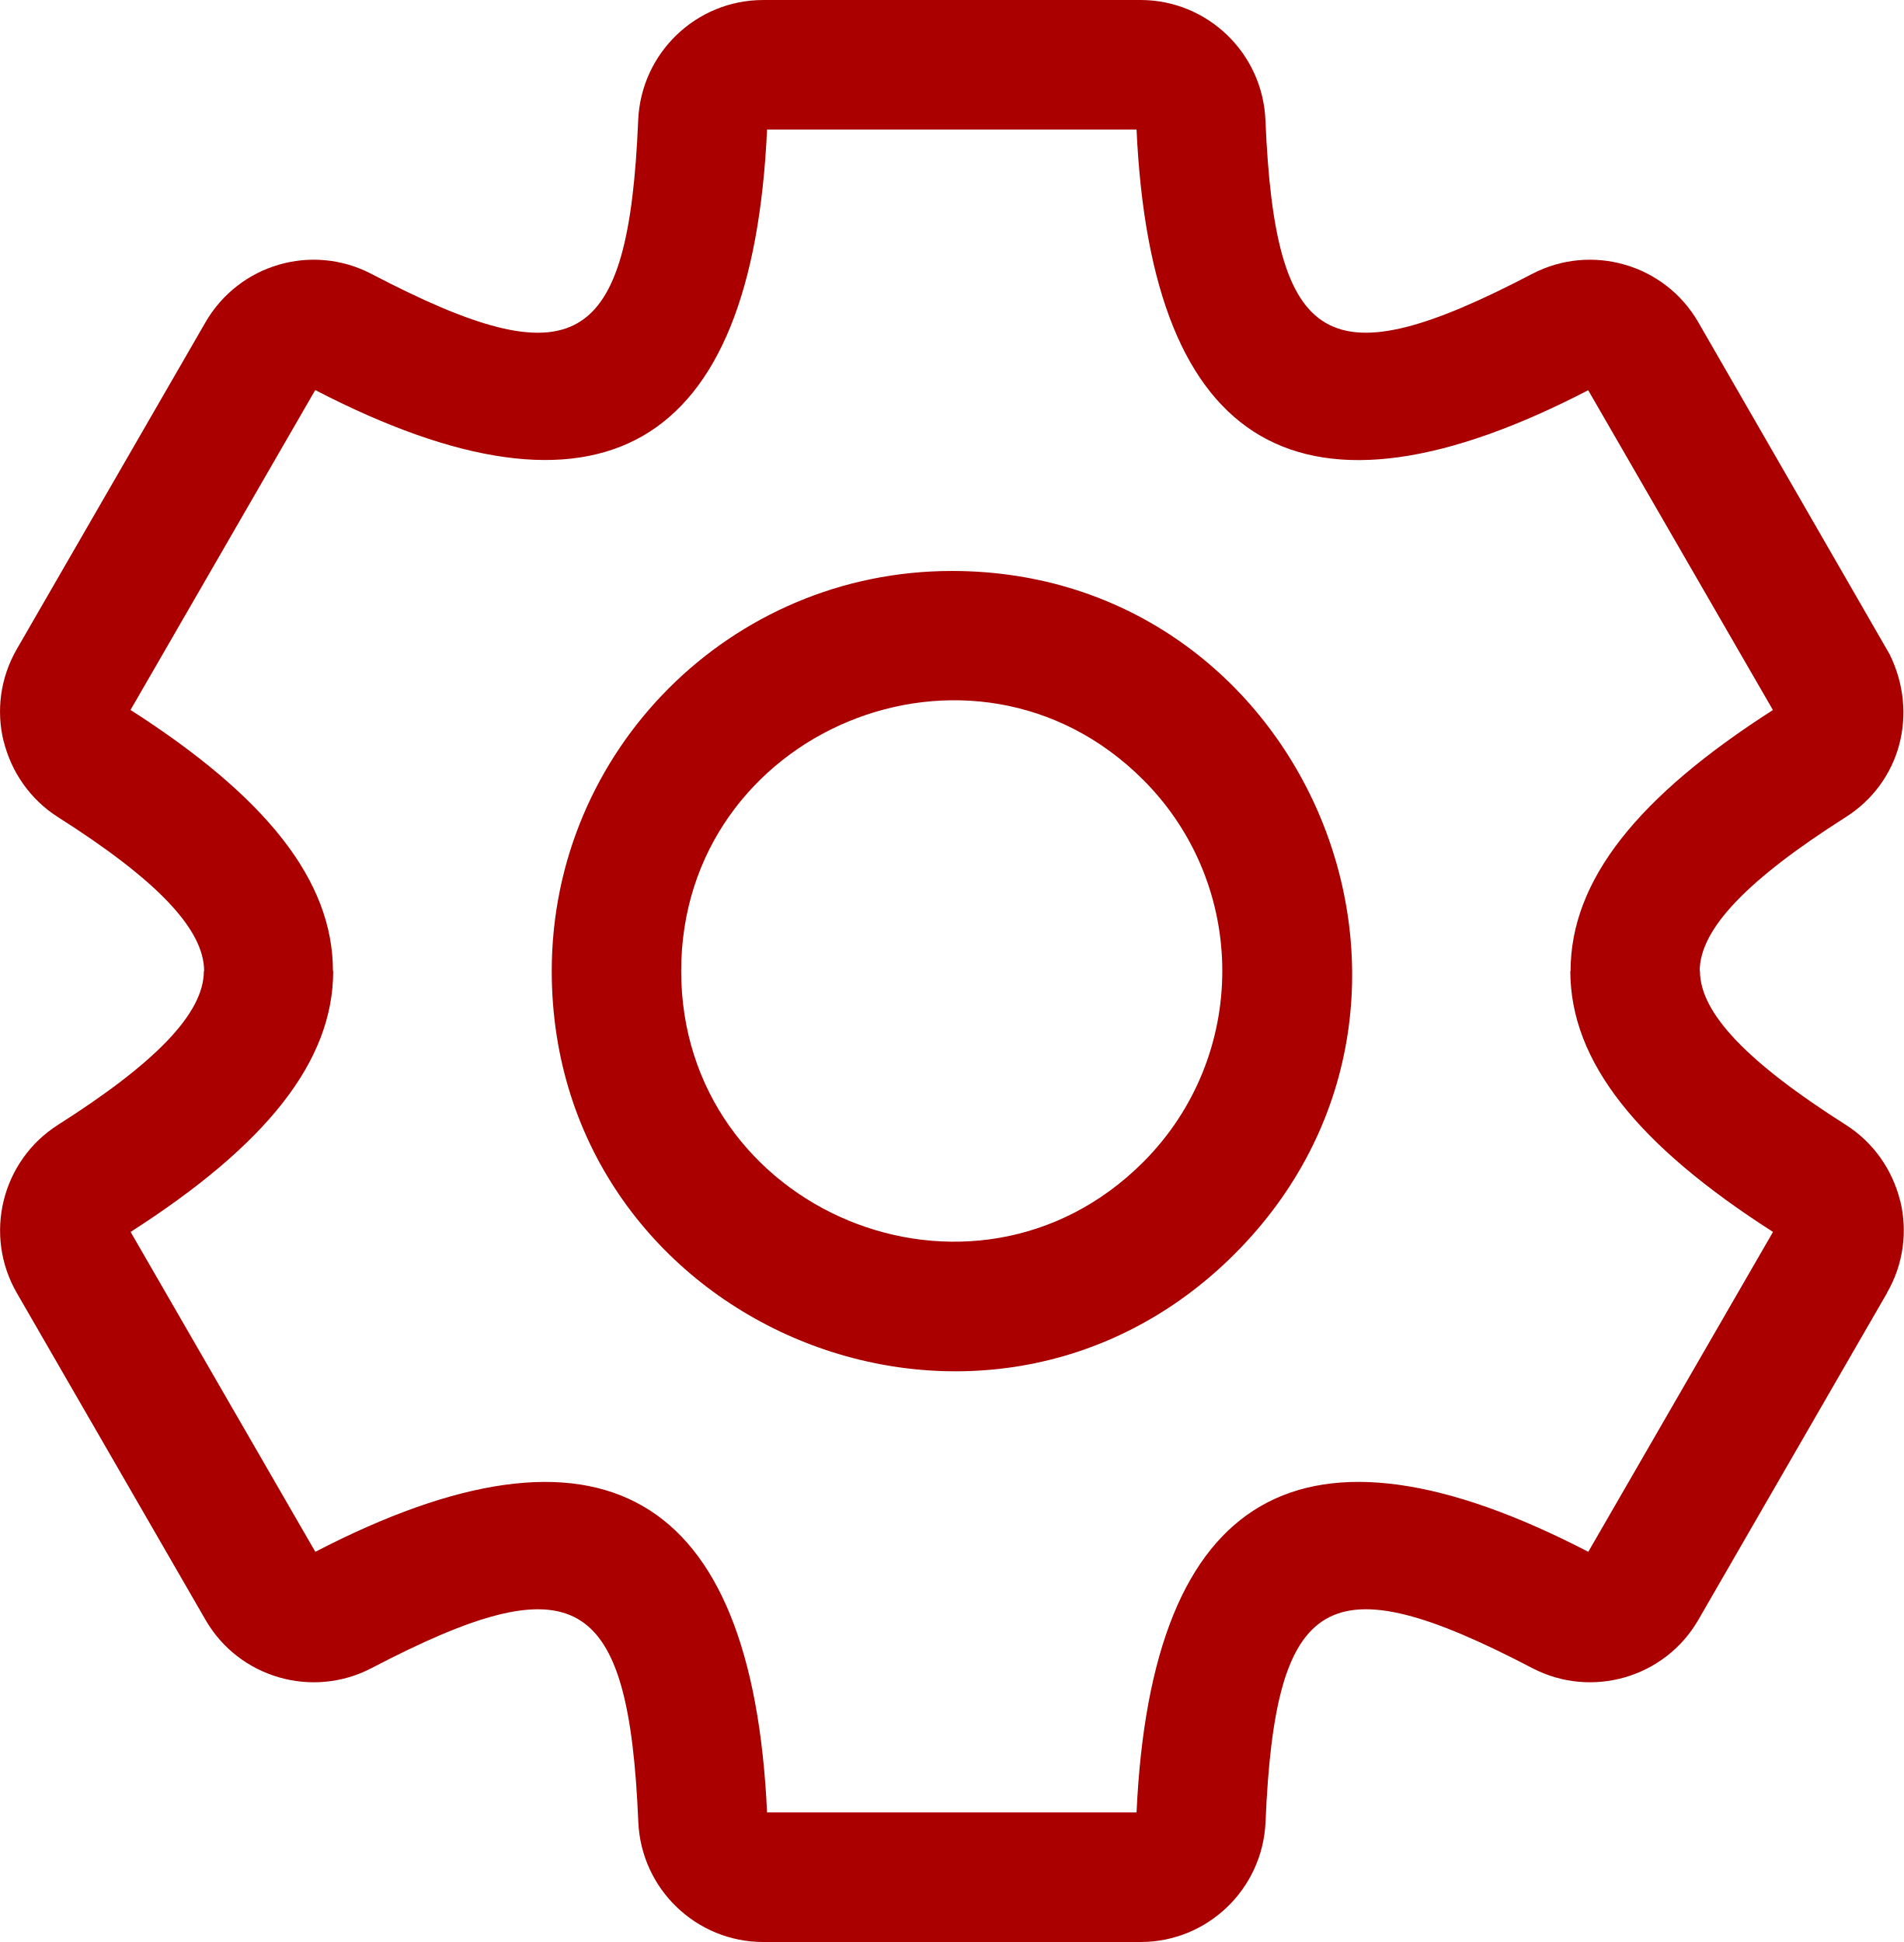
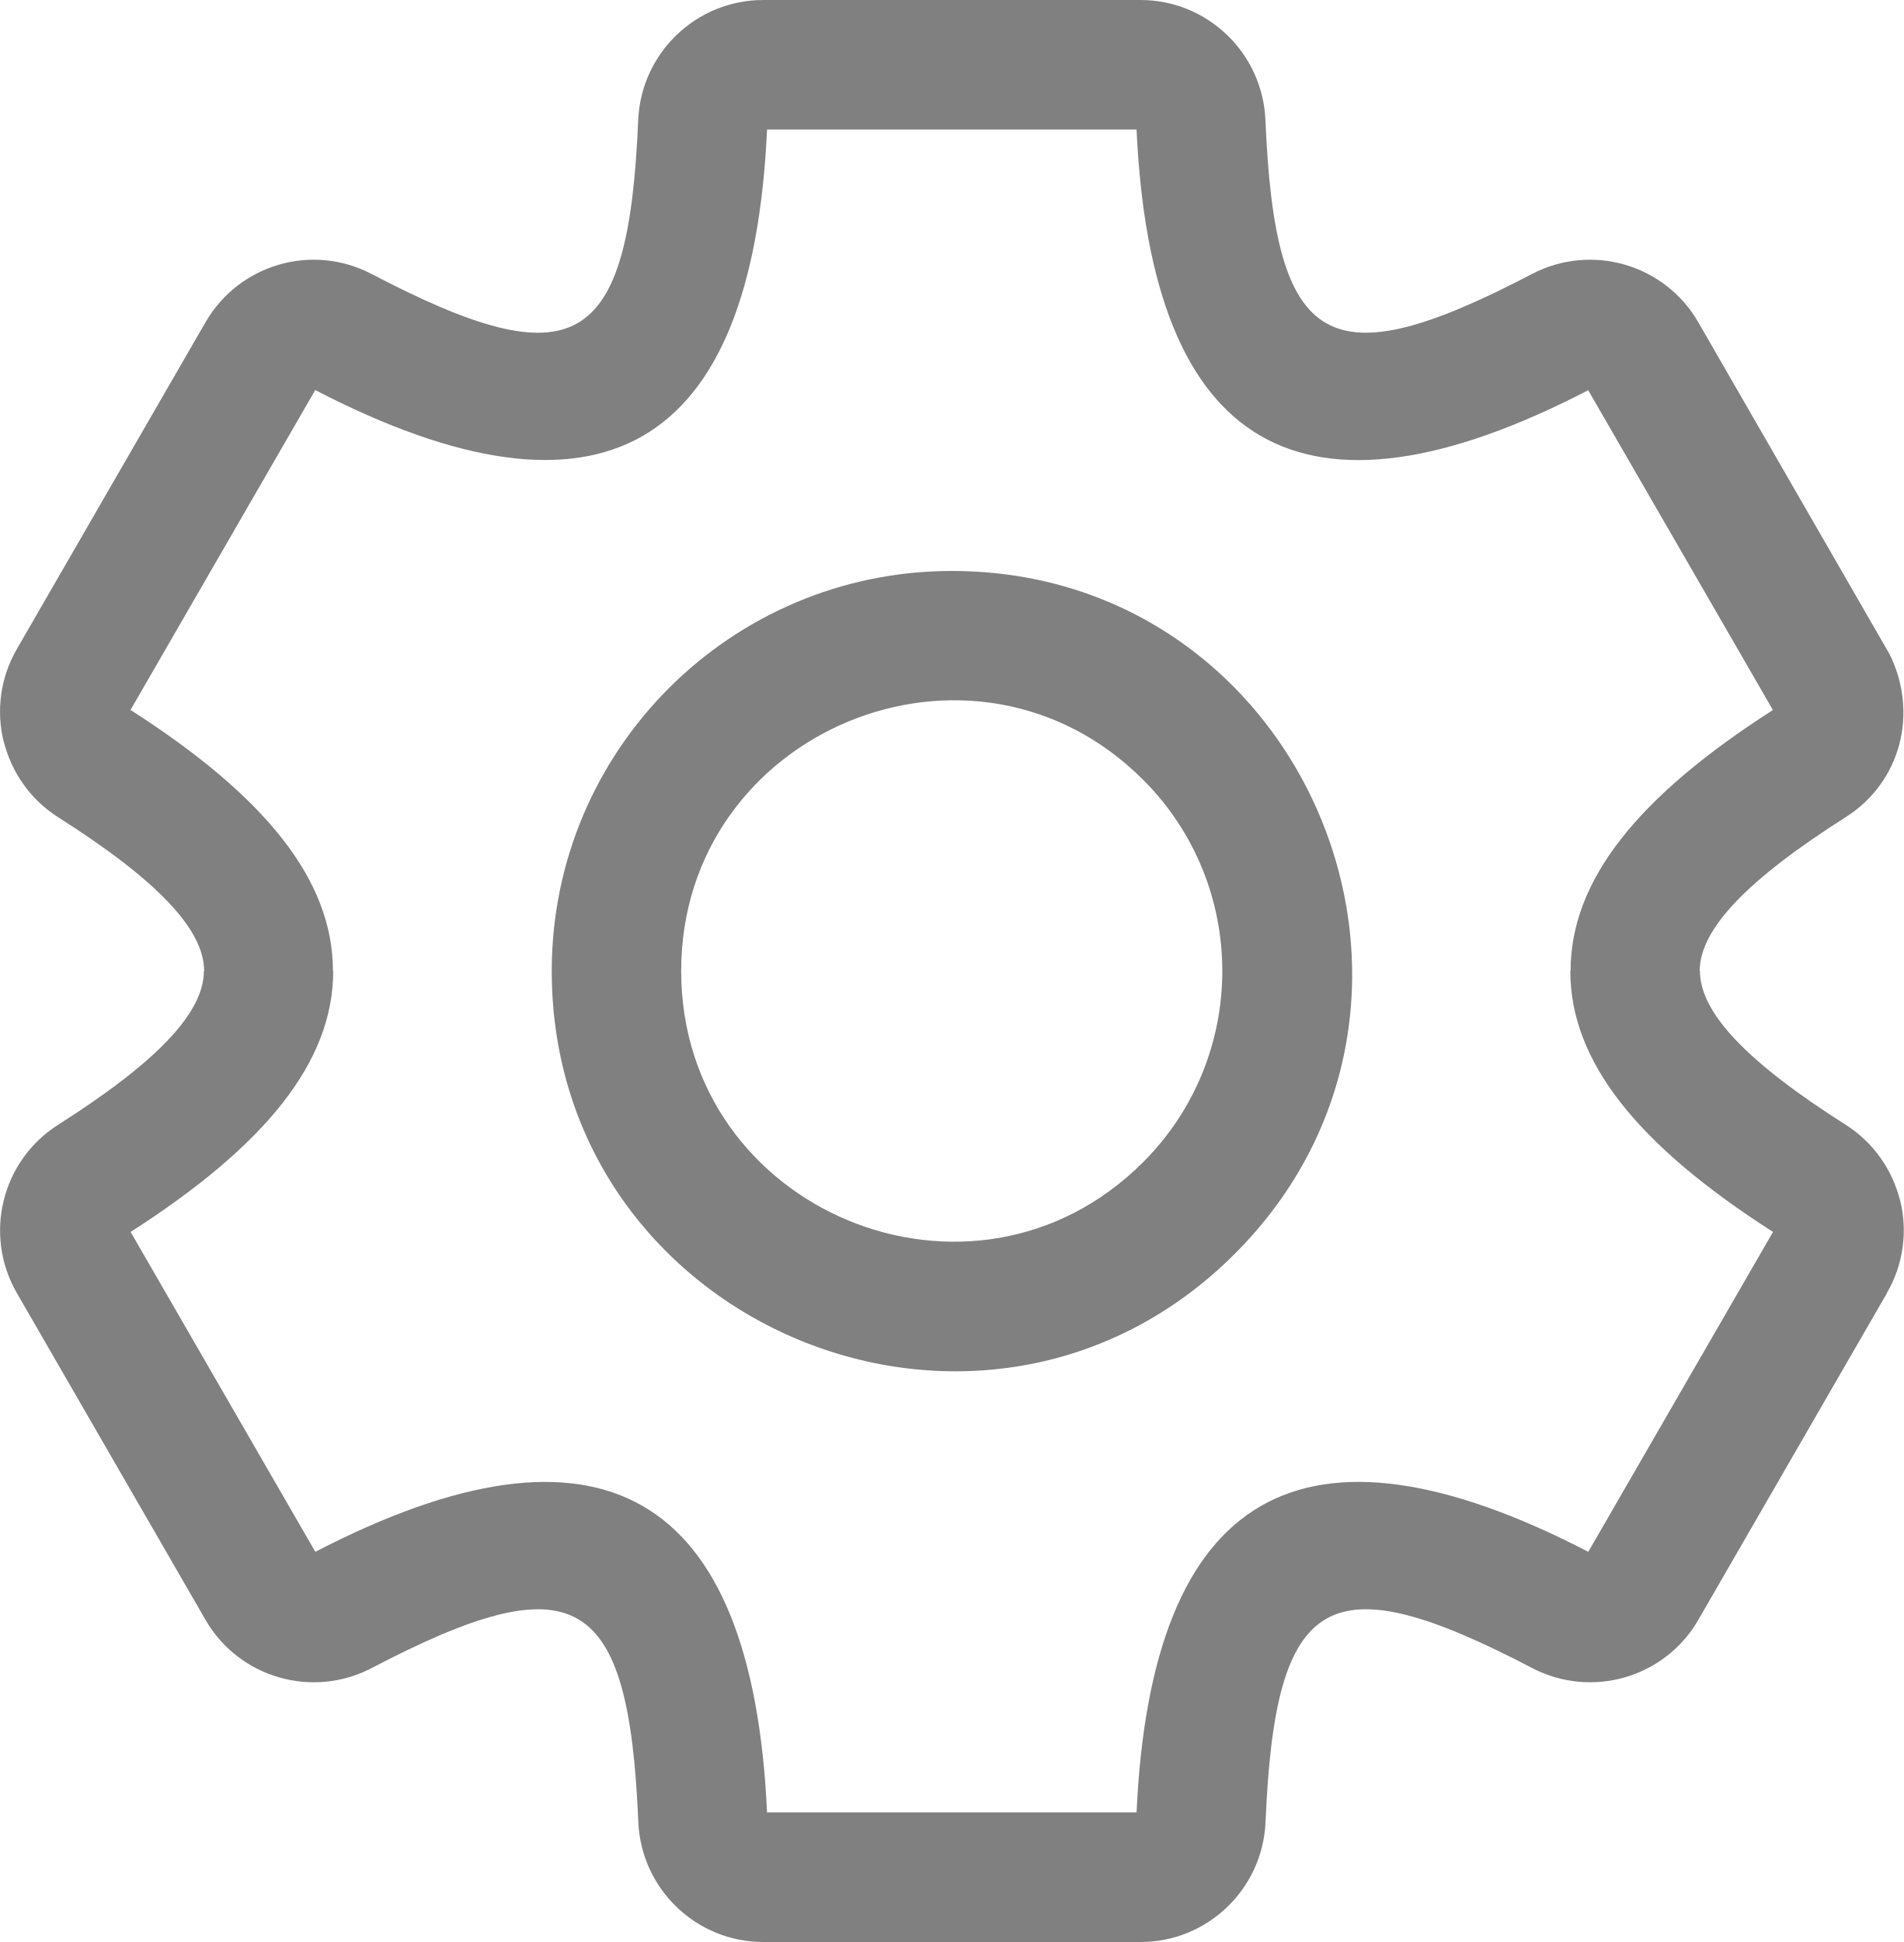
<svg xmlns="http://www.w3.org/2000/svg" version="1.1" viewBox="-5 -10 88.174 89.946" id="svg2" width="88.174" height="89.946">
  <defs id="defs2" />
-   <path d="m 30.343,-10 h 17.48 c 3.086,0 5.652,2.441 5.785,5.562 0.445,10.641 2.918,12.055 12.352,7.125 2.746,-1.434 6.144,-0.449 7.691,2.231 l 8.863,15.379 c 1.359,2.754 0.504,5.941 -2.031,7.551 -4.508,2.863 -6.762,5.168 -6.762,7.125 h 0.012 c 0,1.965 2.25,4.266 6.754,7.125 1.301,0.828 2.164,2.102 2.516,3.512 h 0.004 c 0.344,1.398 0.164,2.934 -0.617,4.277 l 0.004,0.004 -8.738,15.137 c -1.547,2.68 -4.945,3.664 -7.691,2.231 -9.438,-4.93 -11.906,-3.519 -12.352,7.125 -0.133,3.121 -2.699,5.562 -5.785,5.562 h -17.48 c -3.086,0 -5.652,-2.441 -5.785,-5.562 -0.445,-10.641 -2.918,-12.055 -12.352,-7.125 -2.746,1.434 -6.145,0.449 -7.691,-2.231 l -8.738,-15.137 c -1.555,-2.691 -0.711,-6.129 1.906,-7.793 4.5,-2.859 6.754,-5.16 6.754,-7.125 h 0.012 c 0,-1.957 -2.254,-4.262 -6.766,-7.125 -1.301,-0.828 -2.164,-2.102 -2.516,-3.512 h -0.004 c -0.344,-1.398 -0.164,-2.926 0.609,-4.269 l 8.738,-15.137 c 1.555,-2.691 4.938,-3.68 7.691,-2.242 9.434,4.93 11.906,3.516 12.352,-7.125 0.133,-3.117 2.699,-5.562 5.785,-5.562 z m 8.738,26.445 c -10.234,0 -18.527,8.297 -18.527,18.527 0,16.453 19.988,24.746 31.633,13.102 11.641,-11.645 3.348,-31.629 -13.105,-31.629 z m 8.859,9.668 c -7.875,-7.875 -21.391,-2.266 -21.391,8.859 0,11.129 13.516,16.734 21.391,8.859 4.894,-4.891 4.894,-12.828 0,-17.719 z m -0.301,-30.113 h -17.113 c -0.684,14.895 -7.691,18.922 -20.926,12.066 l -8.555,14.816 c 6.25,4.004 9.375,7.879 9.375,12.09 h 0.012 c 0,4.207 -3.129,8.078 -9.383,12.086 l 8.555,14.816 c 13.23,-6.852 20.234,-2.824 20.922,12.07 h 17.113 c 0.684,-14.891 7.691,-18.926 20.922,-12.07 l 8.555,-14.816 c -6.258,-4.008 -9.387,-7.879 -9.387,-12.086 h 0.012 c 0,-4.211 3.125,-8.086 9.371,-12.086 l -8.555,-14.812 c -13.23,6.852 -20.234,2.82 -20.918,-12.074 z" fill-rule="evenodd" id="path1" style="fill:#aa0000;fill-opacity:1" />
+   <path d="m 30.343,-10 h 17.48 c 3.086,0 5.652,2.441 5.785,5.562 0.445,10.641 2.918,12.055 12.352,7.125 2.746,-1.434 6.144,-0.449 7.691,2.231 l 8.863,15.379 c 1.359,2.754 0.504,5.941 -2.031,7.551 -4.508,2.863 -6.762,5.168 -6.762,7.125 h 0.012 c 0,1.965 2.25,4.266 6.754,7.125 1.301,0.828 2.164,2.102 2.516,3.512 h 0.004 c 0.344,1.398 0.164,2.934 -0.617,4.277 l 0.004,0.004 -8.738,15.137 c -1.547,2.68 -4.945,3.664 -7.691,2.231 -9.438,-4.93 -11.906,-3.519 -12.352,7.125 -0.133,3.121 -2.699,5.562 -5.785,5.562 h -17.48 c -3.086,0 -5.652,-2.441 -5.785,-5.562 -0.445,-10.641 -2.918,-12.055 -12.352,-7.125 -2.746,1.434 -6.145,0.449 -7.691,-2.231 l -8.738,-15.137 c -1.555,-2.691 -0.711,-6.129 1.906,-7.793 4.5,-2.859 6.754,-5.16 6.754,-7.125 h 0.012 c 0,-1.957 -2.254,-4.262 -6.766,-7.125 -1.301,-0.828 -2.164,-2.102 -2.516,-3.512 h -0.004 c -0.344,-1.398 -0.164,-2.926 0.609,-4.269 l 8.738,-15.137 c 1.555,-2.691 4.938,-3.68 7.691,-2.242 9.434,4.93 11.906,3.516 12.352,-7.125 0.133,-3.117 2.699,-5.562 5.785,-5.562 z m 8.738,26.445 c -10.234,0 -18.527,8.297 -18.527,18.527 0,16.453 19.988,24.746 31.633,13.102 11.641,-11.645 3.348,-31.629 -13.105,-31.629 z m 8.859,9.668 c -7.875,-7.875 -21.391,-2.266 -21.391,8.859 0,11.129 13.516,16.734 21.391,8.859 4.894,-4.891 4.894,-12.828 0,-17.719 z m -0.301,-30.113 h -17.113 c -0.684,14.895 -7.691,18.922 -20.926,12.066 l -8.555,14.816 c 6.25,4.004 9.375,7.879 9.375,12.09 h 0.012 c 0,4.207 -3.129,8.078 -9.383,12.086 l 8.555,14.816 c 13.23,-6.852 20.234,-2.824 20.922,12.07 h 17.113 c 0.684,-14.891 7.691,-18.926 20.922,-12.07 l 8.555,-14.816 c -6.258,-4.008 -9.387,-7.879 -9.387,-12.086 h 0.012 c 0,-4.211 3.125,-8.086 9.371,-12.086 l -8.555,-14.812 c -13.23,6.852 -20.234,2.82 -20.918,-12.074 z" fill-rule="evenodd" id="path1" style="fill:#808080" />
</svg>
